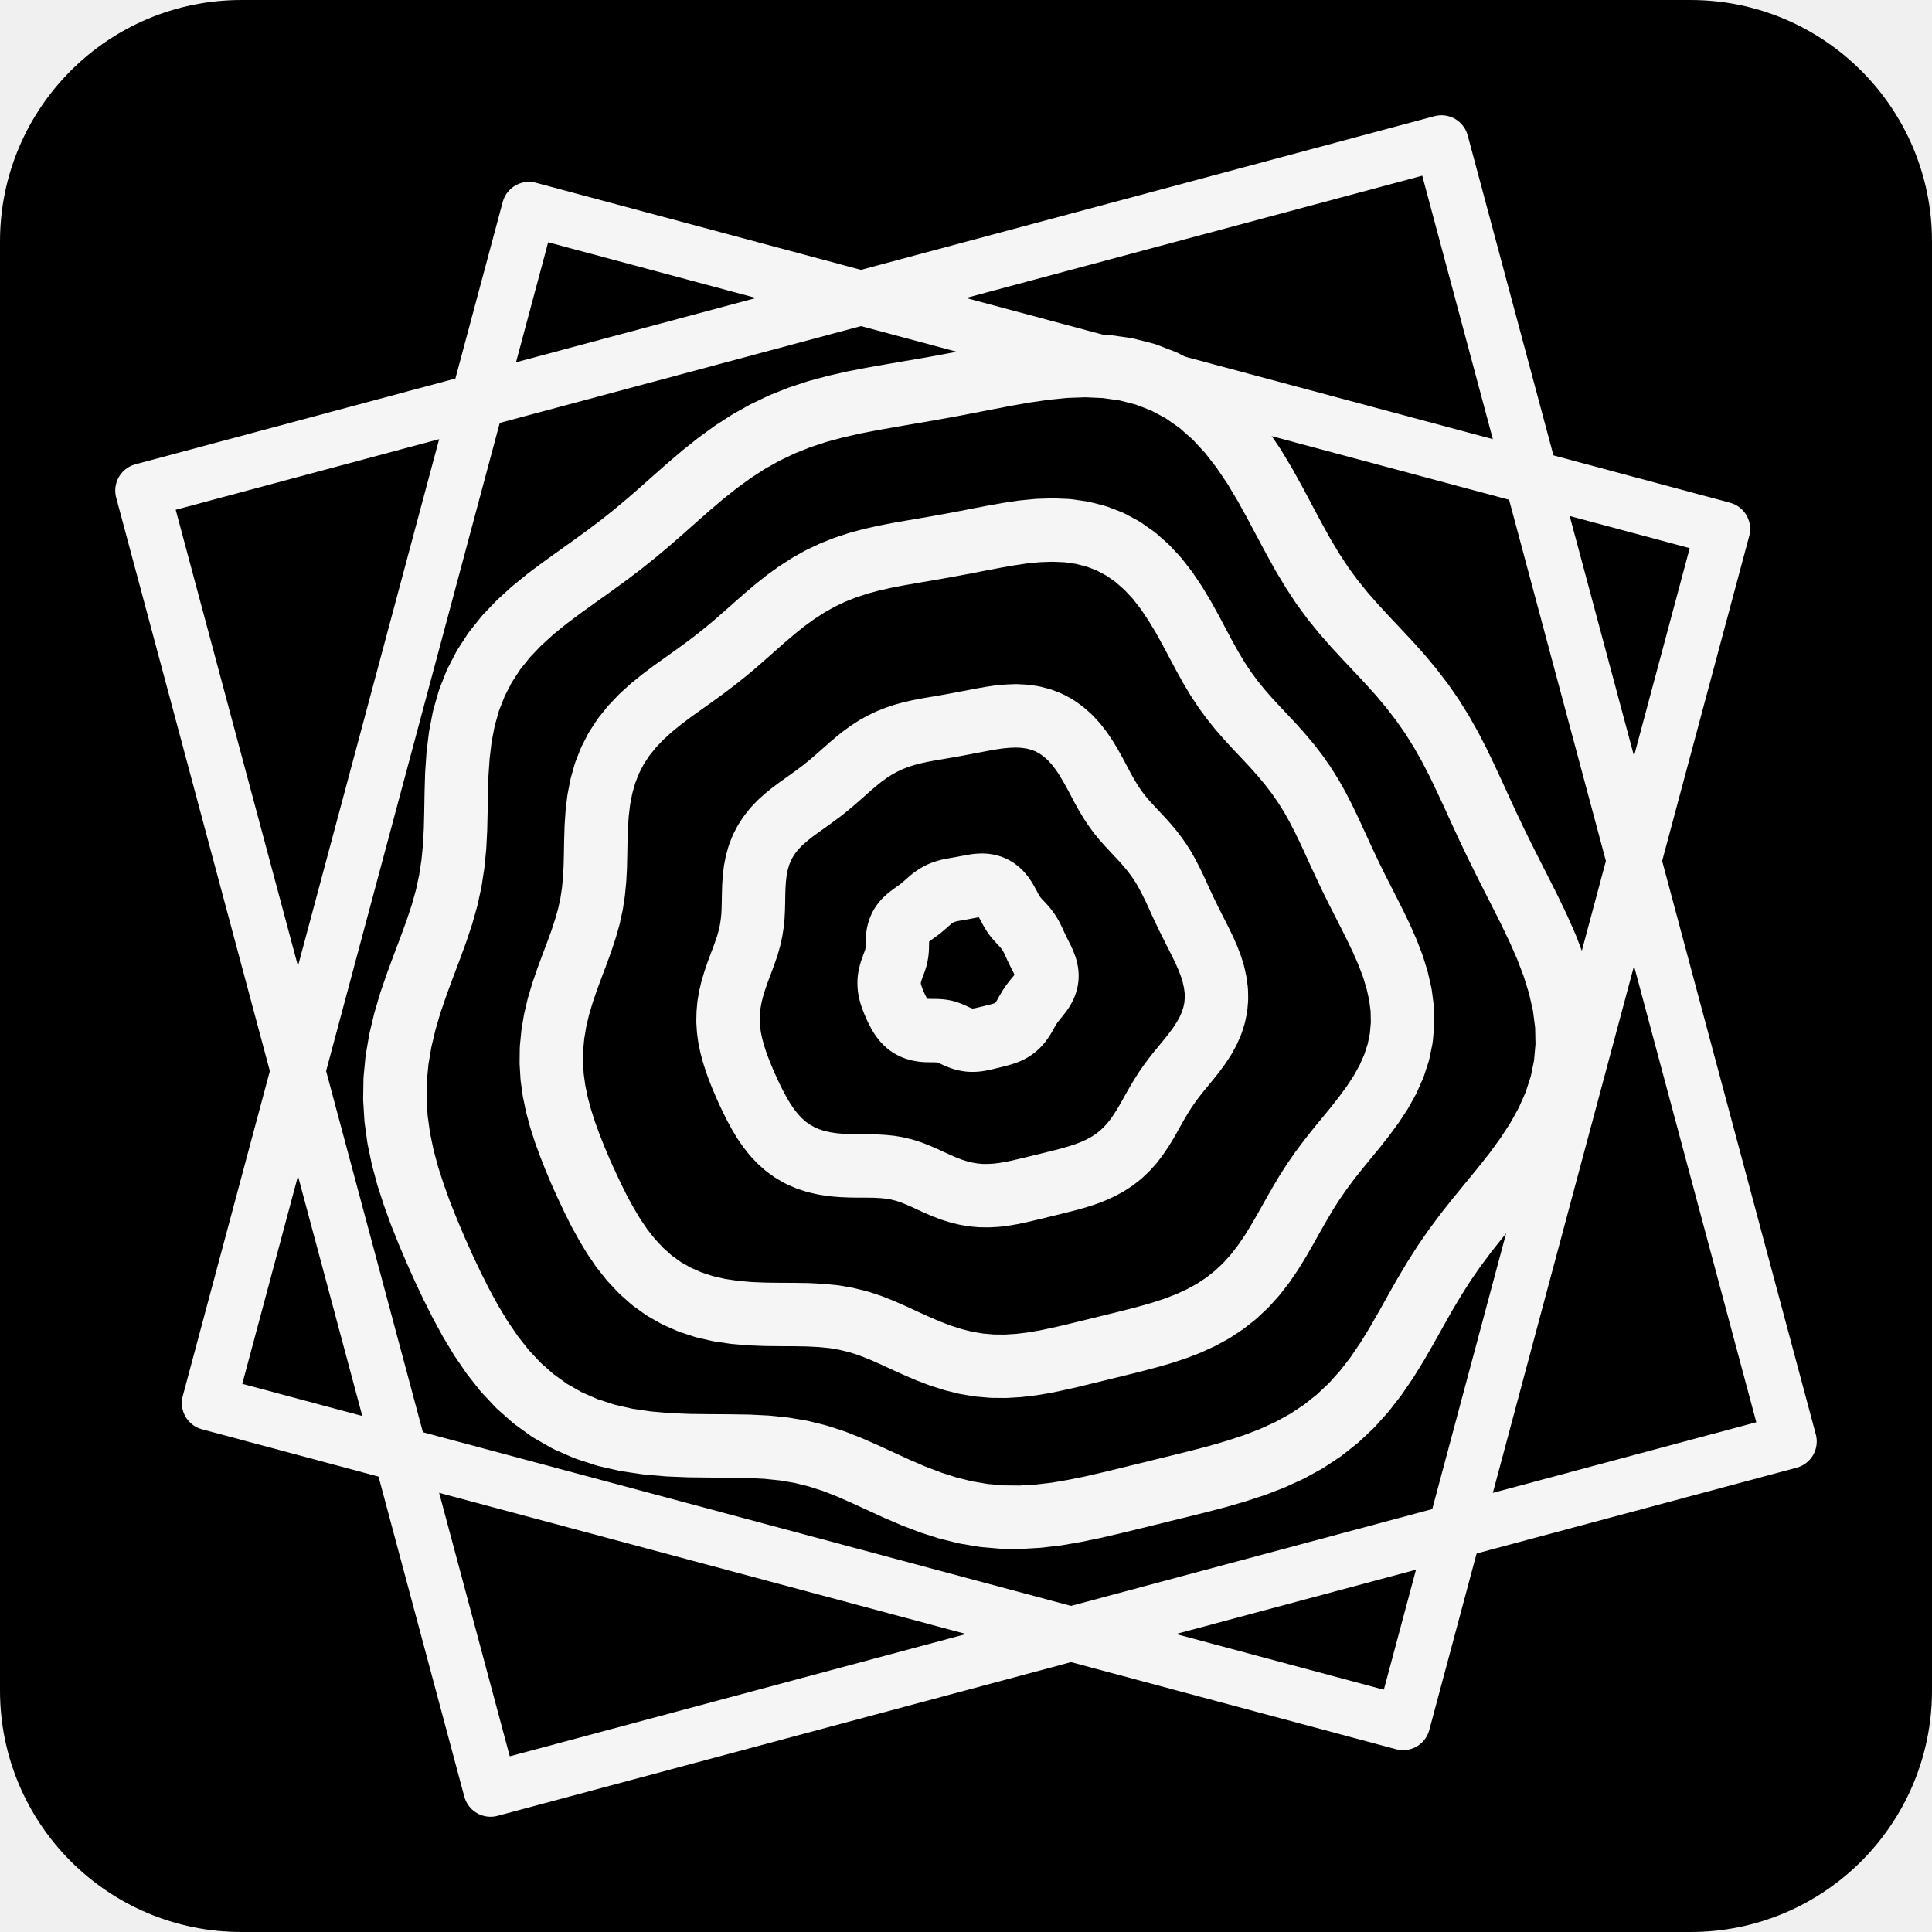
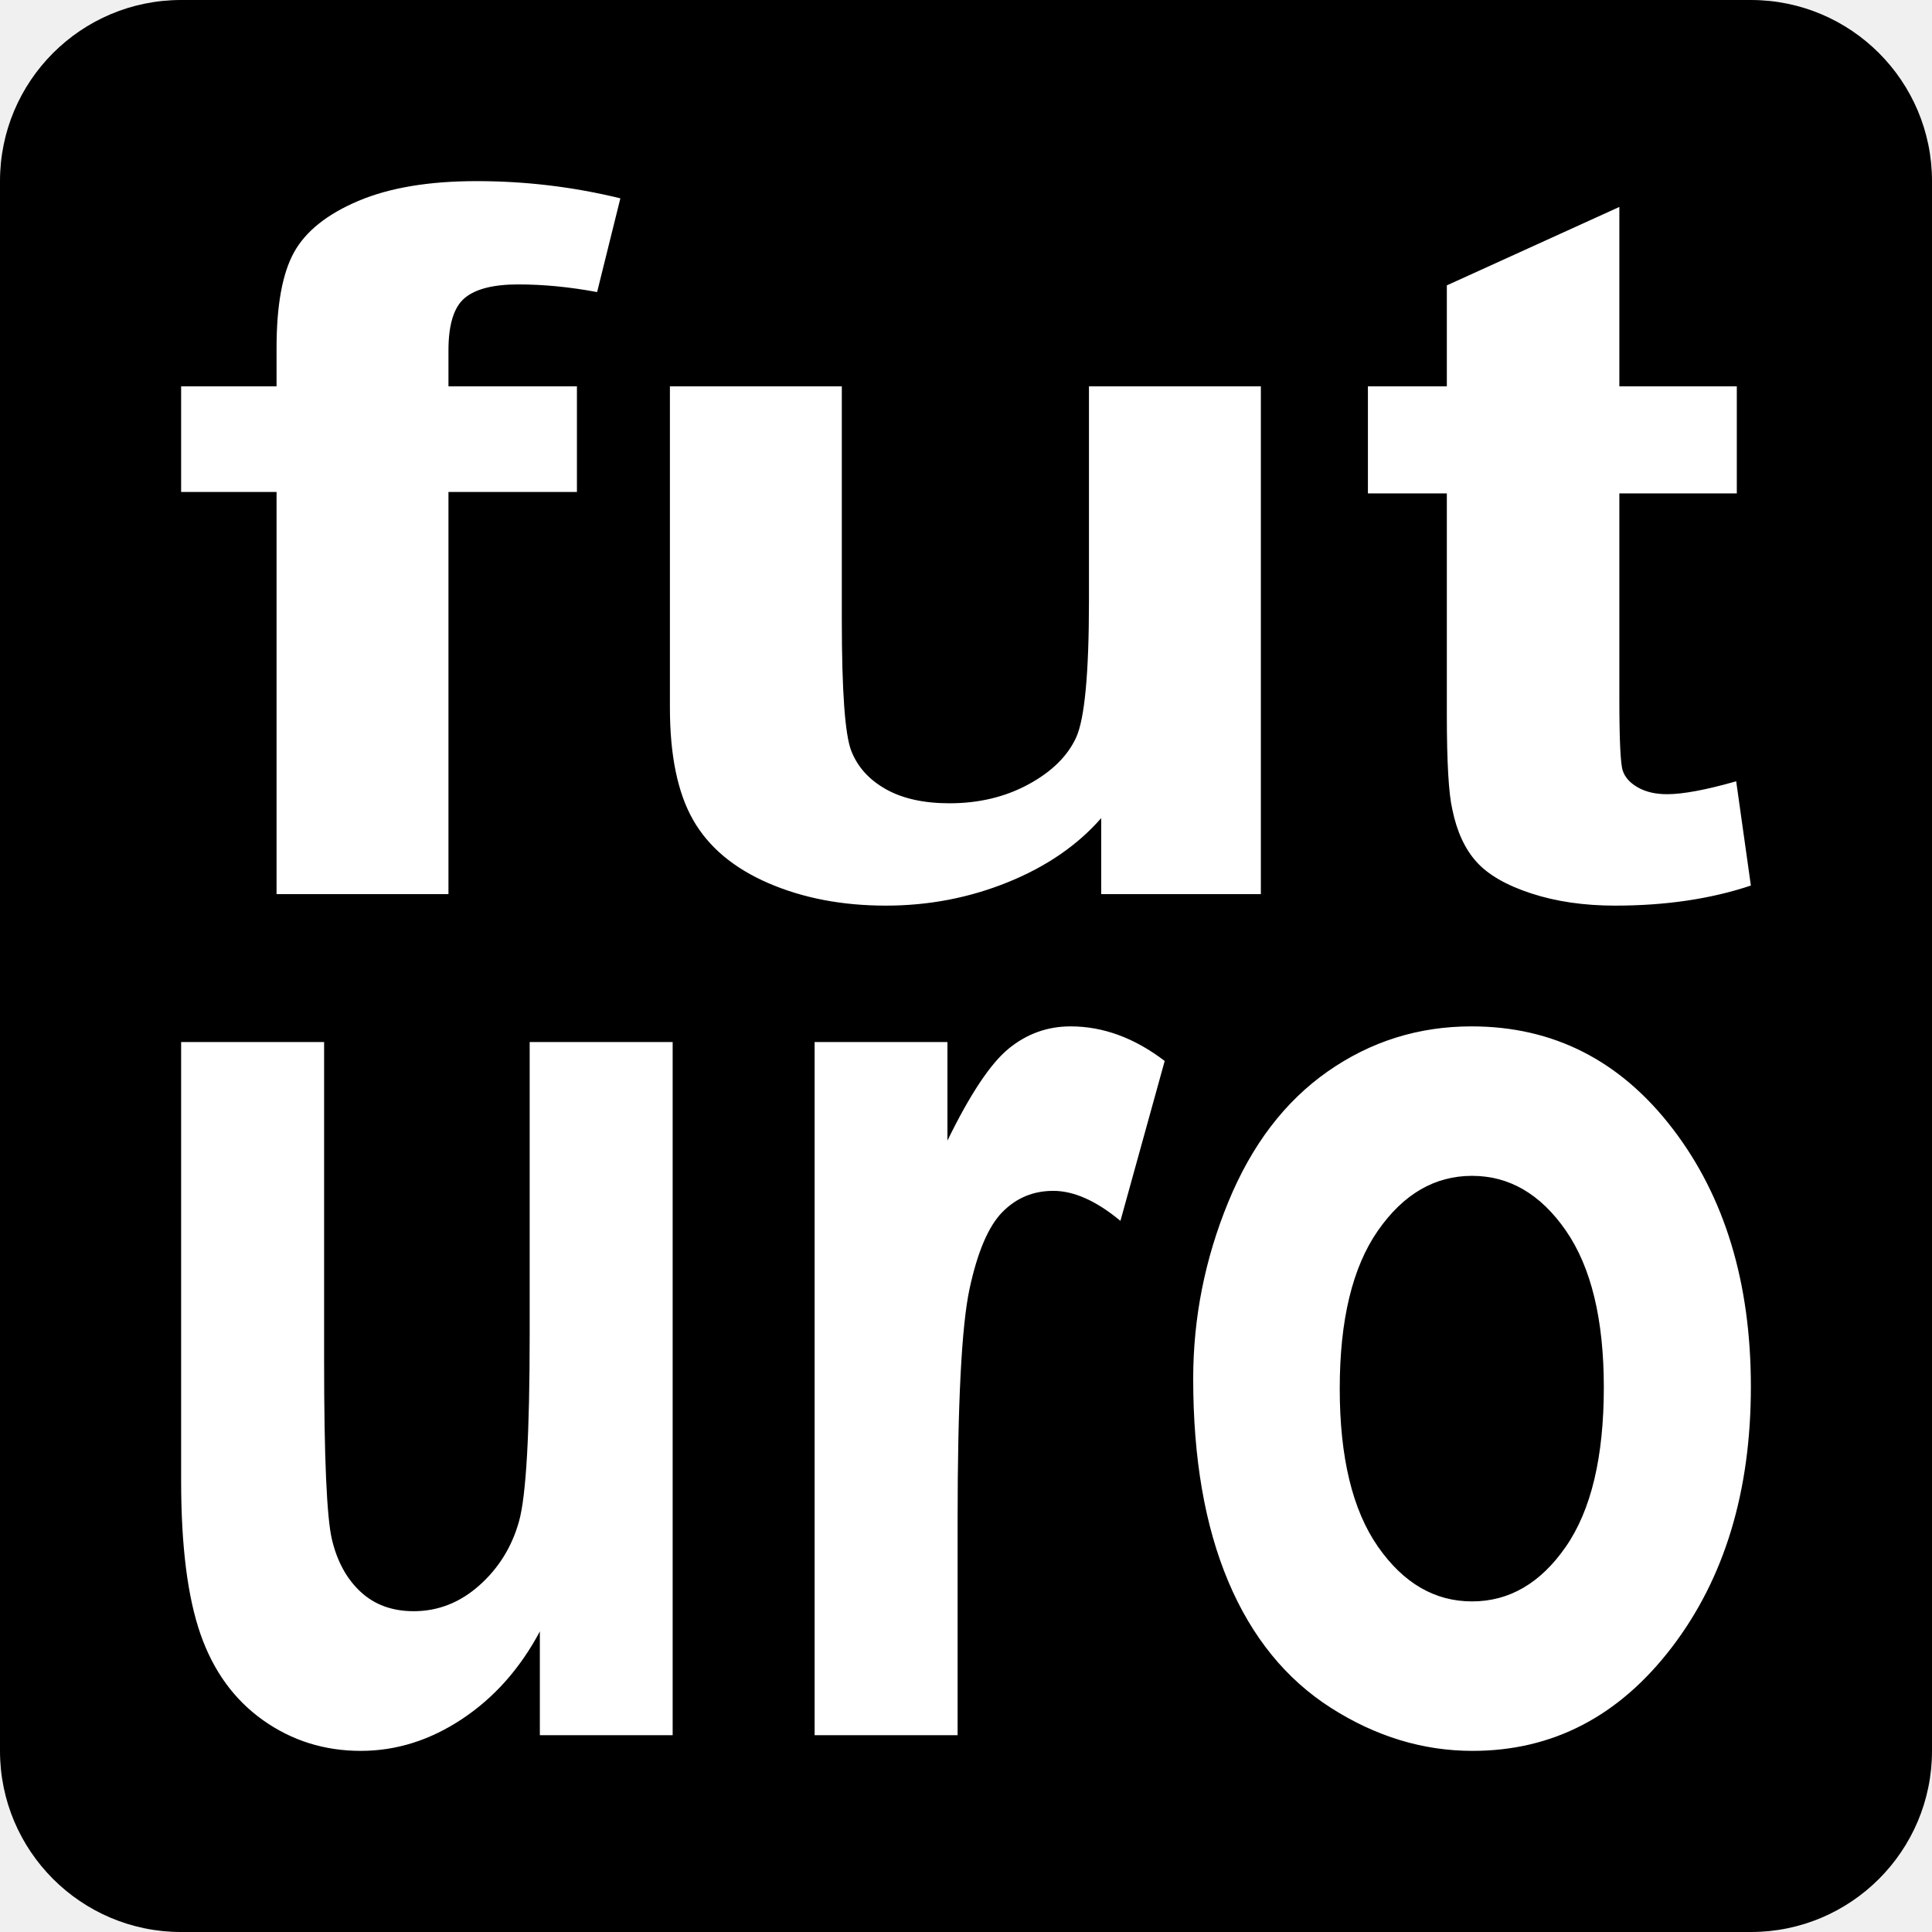
<svg xmlns="http://www.w3.org/2000/svg" viewBox="0 0 32 32">
-   <rect width="32" height="32" rx="4" fill="#000" />
-   <g fill="none" stroke="#f5f5f5" stroke-linejoin="round">
-     <path stroke-width=".9" d="M2.359,8.125 L23.875,2.359 L29.641,23.875 L8.125,29.641 Z" />
-     <path stroke-width=".9" d="M8.761,3.462 L28.538,8.761 L23.239,28.538 L3.462,23.239 Z" />
-     <path stroke-width="1.05" d="M16.000,6.331 L16.319,6.269 L16.642,6.207 L16.970,6.149 L17.303,6.101 L17.640,6.067 L17.978,6.055 L18.315,6.070 L18.648,6.117 L18.973,6.200 L19.286,6.321 L19.583,6.480 L19.862,6.675 L20.122,6.904 L20.359,7.160 L20.576,7.439 L20.774,7.732 L20.954,8.033 L21.121,8.335 L21.279,8.633 L21.433,8.920 L21.585,9.195 L21.741,9.454 L21.902,9.699 L22.071,9.929 L22.248,10.148 L22.433,10.359 L22.623,10.565 L22.816,10.770 L23.010,10.977 L23.200,11.189 L23.383,11.409 L23.558,11.637 L23.722,11.873 L23.874,12.117 L24.016,12.368 L24.149,12.625 L24.274,12.886 L24.397,13.150 L24.518,13.416 L24.642,13.684 L24.771,13.955 L24.906,14.229 L25.046,14.507 L25.190,14.790 L25.336,15.080 L25.479,15.379 L25.614,15.685 L25.734,16.000 L25.834,16.322 L25.908,16.649 L25.951,16.980 L25.958,17.311 L25.929,17.639 L25.863,17.962 L25.761,18.276 L25.627,18.580 L25.466,18.871 L25.283,19.151 L25.087,19.420 L24.882,19.679 L24.675,19.931 L24.473,20.178 L24.278,20.424 L24.093,20.672 L23.919,20.924 L23.755,21.182 L23.598,21.445 L23.446,21.714 L23.294,21.986 L23.137,22.259 L22.971,22.529 L22.792,22.792 L22.597,23.043 L22.384,23.280 L22.153,23.497 L21.904,23.694 L21.639,23.869 L21.360,24.022 L21.071,24.154 L20.774,24.268 L20.472,24.367 L20.169,24.455 L19.867,24.534 L19.566,24.609 L19.268,24.682 L18.972,24.755 L18.678,24.827 L18.384,24.898 L18.090,24.966 L17.795,25.026 L17.499,25.077 L17.200,25.112 L16.899,25.130 L16.598,25.127 L16.298,25.101 L16.000,25.051 L15.706,24.979 L15.418,24.887 L15.135,24.779 L14.860,24.661 L14.590,24.537 L14.326,24.416 L14.064,24.301 L13.803,24.199 L13.539,24.114 L13.268,24.047 L12.989,24.000 L12.699,23.970 L12.396,23.955 L12.080,23.950 L11.752,23.948 L11.414,23.944 L11.069,23.930 L10.721,23.900 L10.375,23.849 L10.037,23.772 L9.709,23.665 L9.398,23.529 L9.105,23.362 L8.834,23.166 L8.585,22.945 L8.358,22.702 L8.152,22.440 L7.965,22.166 L7.793,21.881 L7.635,21.590 L7.486,21.294 L7.346,20.997 L7.212,20.697 L7.085,20.397 L6.964,20.094 L6.854,19.789 L6.754,19.480 L6.670,19.167 L6.604,18.850 L6.560,18.529 L6.540,18.206 L6.545,17.881 L6.576,17.556 L6.631,17.234 L6.707,16.915 L6.799,16.603 L6.904,16.298 L7.014,16.000 L7.124,15.709 L7.228,15.425 L7.321,15.145 L7.399,14.868 L7.459,14.590 L7.502,14.310 L7.530,14.025 L7.545,13.734 L7.552,13.437 L7.557,13.134 L7.566,12.826 L7.587,12.515 L7.624,12.205 L7.683,11.899 L7.768,11.600 L7.881,11.312 L8.022,11.039 L8.190,10.781 L8.382,10.541 L8.595,10.318 L8.823,10.110 L9.062,9.916 L9.308,9.732 L9.555,9.555 L9.800,9.380 L10.041,9.205 L10.277,9.027 L10.508,8.843 L10.735,8.653 L10.960,8.457 L11.185,8.257 L11.414,8.056 L11.648,7.857 L11.890,7.665 L12.141,7.483 L12.402,7.314 L12.674,7.162 L12.955,7.028 L13.244,6.913 L13.539,6.816 L13.840,6.735 L14.143,6.666 L14.449,6.607 L14.756,6.553 L15.064,6.500 L15.374,6.447 L15.685,6.391 Z" />
-     <path stroke-width="1.05" d="M16.000,8.979 L16.231,8.934 L16.466,8.889 L16.705,8.847 L16.946,8.811 L17.191,8.787 L17.436,8.779 L17.681,8.789 L17.923,8.824 L18.159,8.884 L18.386,8.971 L18.602,9.087 L18.805,9.229 L18.993,9.395 L19.166,9.581 L19.323,9.783 L19.466,9.996 L19.598,10.215 L19.719,10.434 L19.834,10.650 L19.945,10.859 L20.056,11.058 L20.169,11.247 L20.286,11.424 L20.409,11.591 L20.537,11.750 L20.671,11.903 L20.809,12.053 L20.950,12.202 L21.090,12.352 L21.228,12.507 L21.361,12.666 L21.488,12.831 L21.607,13.003 L21.718,13.180 L21.821,13.363 L21.917,13.549 L22.009,13.739 L22.097,13.930 L22.186,14.124 L22.276,14.318 L22.369,14.515 L22.467,14.714 L22.569,14.915 L22.674,15.121 L22.780,15.332 L22.884,15.549 L22.981,15.771 L23.069,16.000 L23.141,16.234 L23.195,16.472 L23.226,16.712 L23.231,16.952 L23.210,17.190 L23.162,17.425 L23.088,17.653 L22.991,17.873 L22.874,18.085 L22.741,18.288 L22.598,18.483 L22.450,18.672 L22.300,18.854 L22.153,19.034 L22.011,19.213 L21.877,19.393 L21.750,19.576 L21.631,19.763 L21.518,19.954 L21.407,20.149 L21.296,20.347 L21.182,20.545 L21.062,20.741 L20.932,20.932 L20.790,21.115 L20.636,21.286 L20.468,21.444 L20.287,21.587 L20.095,21.714 L19.892,21.825 L19.682,21.921 L19.466,22.004 L19.248,22.076 L19.028,22.139 L18.808,22.197 L18.590,22.252 L18.373,22.305 L18.158,22.358 L17.944,22.410 L17.731,22.462 L17.518,22.510 L17.304,22.555 L17.088,22.591 L16.871,22.617 L16.653,22.630 L16.434,22.628 L16.216,22.609 L16.000,22.573 L15.787,22.520 L15.577,22.453 L15.372,22.375 L15.172,22.289 L14.976,22.200 L14.784,22.111 L14.594,22.028 L14.405,21.954 L14.213,21.892 L14.016,21.844 L13.814,21.809 L13.603,21.788 L13.383,21.777 L13.153,21.773 L12.915,21.772 L12.670,21.769 L12.419,21.759 L12.167,21.737 L11.916,21.700 L11.670,21.644 L11.432,21.566 L11.206,21.467 L10.993,21.346 L10.796,21.204 L10.616,21.043 L10.451,20.866 L10.301,20.677 L10.165,20.477 L10.041,20.270 L9.925,20.059 L9.818,19.844 L9.716,19.628 L9.618,19.411 L9.526,19.193 L9.439,18.973 L9.358,18.751 L9.286,18.527 L9.225,18.300 L9.177,18.070 L9.145,17.837 L9.131,17.602 L9.134,17.366 L9.157,17.130 L9.196,16.896 L9.251,16.665 L9.319,16.438 L9.395,16.216 L9.475,16.000 L9.555,15.789 L9.630,15.583 L9.697,15.379 L9.754,15.178 L9.798,14.976 L9.829,14.773 L9.849,14.566 L9.860,14.355 L9.865,14.139 L9.869,13.919 L9.876,13.695 L9.891,13.469 L9.918,13.244 L9.961,13.022 L10.022,12.805 L10.104,12.596 L10.206,12.397 L10.328,12.210 L10.468,12.036 L10.622,11.874 L10.788,11.723 L10.962,11.582 L11.140,11.448 L11.320,11.320 L11.498,11.193 L11.673,11.066 L11.844,10.936 L12.012,10.803 L12.177,10.665 L12.340,10.522 L12.504,10.377 L12.670,10.231 L12.840,10.087 L13.015,9.947 L13.198,9.815 L13.387,9.693 L13.585,9.582 L13.789,9.485 L13.998,9.402 L14.213,9.331 L14.431,9.272 L14.652,9.222 L14.874,9.179 L15.097,9.140 L15.321,9.102 L15.545,9.063 L15.772,9.022 Z" />
-     <path stroke-width="1.05" d="M16.000,11.971 L16.133,11.946 L16.267,11.920 L16.404,11.896 L16.543,11.875 L16.683,11.862 L16.824,11.856 L16.965,11.863 L17.103,11.882 L17.239,11.917 L17.369,11.967 L17.493,12.033 L17.609,12.115 L17.717,12.210 L17.816,12.317 L17.907,12.433 L17.989,12.555 L18.064,12.681 L18.134,12.806 L18.200,12.930 L18.263,13.050 L18.327,13.165 L18.392,13.273 L18.459,13.374 L18.529,13.471 L18.603,13.562 L18.680,13.649 L18.760,13.735 L18.840,13.821 L18.921,13.907 L19.000,13.996 L19.076,14.087 L19.149,14.182 L19.217,14.280 L19.281,14.382 L19.340,14.487 L19.395,14.594 L19.448,14.702 L19.499,14.812 L19.549,14.923 L19.601,15.035 L19.655,15.148 L19.711,15.262 L19.769,15.378 L19.829,15.496 L19.890,15.617 L19.950,15.741 L20.006,15.869 L20.056,16.000 L20.098,16.134 L20.128,16.271 L20.146,16.408 L20.149,16.546 L20.137,16.683 L20.109,16.817 L20.067,16.948 L20.011,17.075 L19.944,17.196 L19.868,17.313 L19.786,17.425 L19.701,17.533 L19.615,17.638 L19.530,17.741 L19.449,17.843 L19.372,17.947 L19.299,18.052 L19.231,18.159 L19.166,18.269 L19.102,18.381 L19.039,18.494 L18.974,18.608 L18.904,18.720 L18.830,18.830 L18.749,18.935 L18.660,19.033 L18.564,19.124 L18.460,19.206 L18.349,19.279 L18.233,19.342 L18.113,19.397 L17.989,19.445 L17.863,19.486 L17.737,19.523 L17.611,19.556 L17.486,19.587 L17.362,19.618 L17.238,19.648 L17.116,19.678 L16.993,19.707 L16.871,19.736 L16.748,19.761 L16.624,19.782 L16.500,19.797 L16.375,19.804 L16.249,19.803 L16.124,19.792 L16.000,19.771 L15.878,19.741 L15.757,19.703 L15.640,19.658 L15.525,19.608 L15.413,19.557 L15.303,19.506 L15.194,19.459 L15.085,19.416 L14.974,19.381 L14.862,19.353 L14.745,19.333 L14.624,19.321 L14.498,19.314 L14.367,19.312 L14.230,19.312 L14.089,19.310 L13.945,19.304 L13.801,19.292 L13.656,19.270 L13.515,19.238 L13.379,19.194 L13.249,19.137 L13.127,19.067 L13.014,18.986 L12.911,18.894 L12.816,18.792 L12.730,18.683 L12.652,18.569 L12.581,18.450 L12.515,18.329 L12.453,18.206 L12.394,18.082 L12.338,17.957 L12.285,17.832 L12.235,17.706 L12.189,17.579 L12.148,17.450 L12.113,17.320 L12.085,17.188 L12.067,17.054 L12.058,16.919 L12.061,16.784 L12.073,16.648 L12.096,16.514 L12.128,16.381 L12.167,16.251 L12.210,16.124 L12.256,16.000 L12.302,15.879 L12.345,15.760 L12.384,15.644 L12.416,15.528 L12.441,15.412 L12.459,15.296 L12.471,15.177 L12.477,15.056 L12.480,14.932 L12.482,14.806 L12.486,14.677 L12.495,14.548 L12.510,14.419 L12.535,14.291 L12.570,14.167 L12.617,14.047 L12.676,13.933 L12.746,13.826 L12.826,13.725 L12.914,13.632 L13.010,13.546 L13.109,13.465 L13.212,13.388 L13.315,13.315 L13.417,13.242 L13.517,13.169 L13.616,13.095 L13.712,13.018 L13.806,12.939 L13.900,12.857 L13.994,12.774 L14.089,12.690 L14.187,12.607 L14.287,12.527 L14.392,12.451 L14.501,12.381 L14.614,12.318 L14.731,12.262 L14.852,12.214 L14.975,12.173 L15.100,12.139 L15.226,12.111 L15.354,12.086 L15.482,12.064 L15.610,12.042 L15.739,12.020 L15.869,11.996 Z" />
-     <path stroke-width="1.05" d="M16.000,14.698 L16.043,14.690 L16.086,14.682 L16.131,14.674 L16.175,14.667 L16.221,14.663 L16.266,14.661 L16.312,14.663 L16.356,14.670 L16.400,14.681 L16.442,14.697 L16.482,14.718 L16.520,14.745 L16.555,14.775 L16.587,14.810 L16.616,14.847 L16.643,14.887 L16.667,14.928 L16.689,14.968 L16.711,15.008 L16.731,15.047 L16.752,15.084 L16.773,15.119 L16.794,15.152 L16.817,15.183 L16.841,15.212 L16.866,15.241 L16.892,15.268 L16.918,15.296 L16.944,15.324 L16.969,15.352 L16.994,15.382 L17.017,15.413 L17.039,15.444 L17.060,15.477 L17.079,15.511 L17.097,15.546 L17.114,15.581 L17.130,15.616 L17.147,15.652 L17.163,15.688 L17.181,15.725 L17.199,15.762 L17.218,15.799 L17.237,15.837 L17.257,15.876 L17.276,15.916 L17.294,15.958 L17.310,16.000 L17.324,16.043 L17.334,16.087 L17.340,16.132 L17.341,16.176 L17.337,16.221 L17.328,16.264 L17.314,16.306 L17.296,16.347 L17.274,16.387 L17.250,16.424 L17.223,16.460 L17.196,16.495 L17.168,16.529 L17.141,16.562 L17.114,16.596 L17.089,16.629 L17.066,16.663 L17.044,16.698 L17.023,16.733 L17.002,16.769 L16.982,16.806 L16.961,16.843 L16.938,16.879 L16.914,16.914 L16.888,16.948 L16.859,16.980 L16.828,17.009 L16.795,17.036 L16.759,17.059 L16.722,17.080 L16.683,17.098 L16.643,17.113 L16.602,17.126 L16.561,17.138 L16.521,17.149 L16.480,17.159 L16.440,17.169 L16.400,17.179 L16.360,17.188 L16.321,17.198 L16.281,17.207 L16.242,17.215 L16.202,17.222 L16.161,17.227 L16.121,17.229 L16.081,17.229 L16.040,17.225 L16.000,17.218 L15.960,17.209 L15.922,17.196 L15.884,17.182 L15.847,17.166 L15.810,17.149 L15.775,17.133 L15.739,17.117 L15.704,17.104 L15.669,17.092 L15.632,17.083 L15.595,17.077 L15.556,17.073 L15.515,17.071 L15.472,17.070 L15.428,17.070 L15.383,17.069 L15.336,17.068 L15.289,17.064 L15.243,17.057 L15.197,17.046 L15.153,17.032 L15.111,17.013 L15.072,16.991 L15.035,16.965 L15.002,16.935 L14.971,16.902 L14.944,16.867 L14.918,16.830 L14.895,16.792 L14.874,16.752 L14.854,16.713 L14.835,16.673 L14.817,16.632 L14.800,16.592 L14.784,16.551 L14.769,16.510 L14.755,16.468 L14.744,16.426 L14.735,16.384 L14.729,16.340 L14.727,16.297 L14.727,16.253 L14.731,16.209 L14.739,16.166 L14.749,16.123 L14.761,16.081 L14.776,16.040 L14.790,16.000 L14.805,15.961 L14.819,15.923 L14.832,15.885 L14.842,15.848 L14.850,15.810 L14.856,15.772 L14.860,15.734 L14.862,15.695 L14.863,15.655 L14.863,15.614 L14.865,15.573 L14.867,15.531 L14.872,15.489 L14.880,15.448 L14.892,15.408 L14.907,15.369 L14.926,15.332 L14.949,15.297 L14.974,15.265 L15.003,15.235 L15.034,15.207 L15.066,15.181 L15.099,15.156 L15.132,15.132 L15.165,15.109 L15.198,15.085 L15.230,15.061 L15.261,15.037 L15.291,15.011 L15.322,14.985 L15.352,14.958 L15.383,14.931 L15.414,14.904 L15.447,14.878 L15.481,14.853 L15.516,14.831 L15.552,14.810 L15.590,14.792 L15.629,14.777 L15.669,14.764 L15.709,14.753 L15.750,14.743 L15.791,14.736 L15.833,14.728 L15.874,14.721 L15.916,14.714 L15.958,14.706 Z" />
-   </g>
+   <rect width="32" height="32" rx="3" fill="#000" />
+   <path fill="#fff" transform="matrix(0.0101325 0 0 -0.00792079 2.75682 14.8099)" d="M24 1062H180V1142Q180 1276 208.5 1342.0Q237 1408 313.5 1449.5Q390 1491 507 1491Q627 1491 742 1455L704 1259Q637 1275 575 1275Q514 1275 487.5 1246.5Q461 1218 461 1137V1062H671V841H461V0H180V841H24ZM1528 0V159Q1470 74 1375.5 25.0Q1281 -24 1176 -24Q1069 -24 984.0 23.0Q899 70 861.0 155.0Q823 240 823 390V1062H1104V574Q1104 350 1119.5 299.5Q1135 249 1176.0 219.5Q1217 190 1280 190Q1352 190 1409.0 229.5Q1466 269 1487.0 327.5Q1508 386 1508 614V1062H1789V0ZM2567 1062V838H2375V410Q2375 280 2380.5 258.5Q2386 237 2405.5 223.0Q2425 209 2453 209Q2492 209 2566 236L2590 18Q2492 -24 2368 -24Q2292 -24 2231.0 1.5Q2170 27 2141.5 67.5Q2113 108 2102 177Q2093 226 2093 375V838H1964V1062H2093V1273L2375 1437V1062Z" />
+   <path fill="#fff" transform="matrix(0.00842788 0 0 -0.01081081 1.811669 28.74054)" d="M846 0V159Q788 74 693.5 25.0Q599 -24 494 -24Q387 -24 302.0 23.0Q217 70 179.0 155.0Q141 240 141 390V1062H422V574Q422 350 437.5 299.5Q453 249 494.0 219.5Q535 190 598 190Q670 190 727.0 229.5Q784 269 805.0 327.5Q826 386 826 614V1062H1107V0ZM1667 0H1386V1062H1647V911Q1714 1018 1767.5 1052.0Q1821 1086 1889 1086Q1985 1086 2074 1033L1987 788Q1916 834 1855 834Q1796 834 1755.0 801.5Q1714 769 1690.5 684.0Q1667 599 1667 328ZM2130 546Q2130 686 2199.0 817.0Q2268 948 2394.5 1017.0Q2521 1086 2677 1086Q2918 1086 3072.0 929.5Q3226 773 3226 534Q3226 293 3070.5 134.5Q2915 -24 2679 -24Q2533 -24 2400.5 42.0Q2268 108 2199.0 235.5Q2130 363 2130 546ZM2418 531Q2418 373 2493.0 289.0Q2568 205 2678 205Q2788 205 2862.5 289.0Q2937 373 2937 533Q2937 689 2862.5 773.0Q2788 857 2678 857Q2568 857 2493.0 773.0Q2418 689 2418 531Z" />
</svg>
